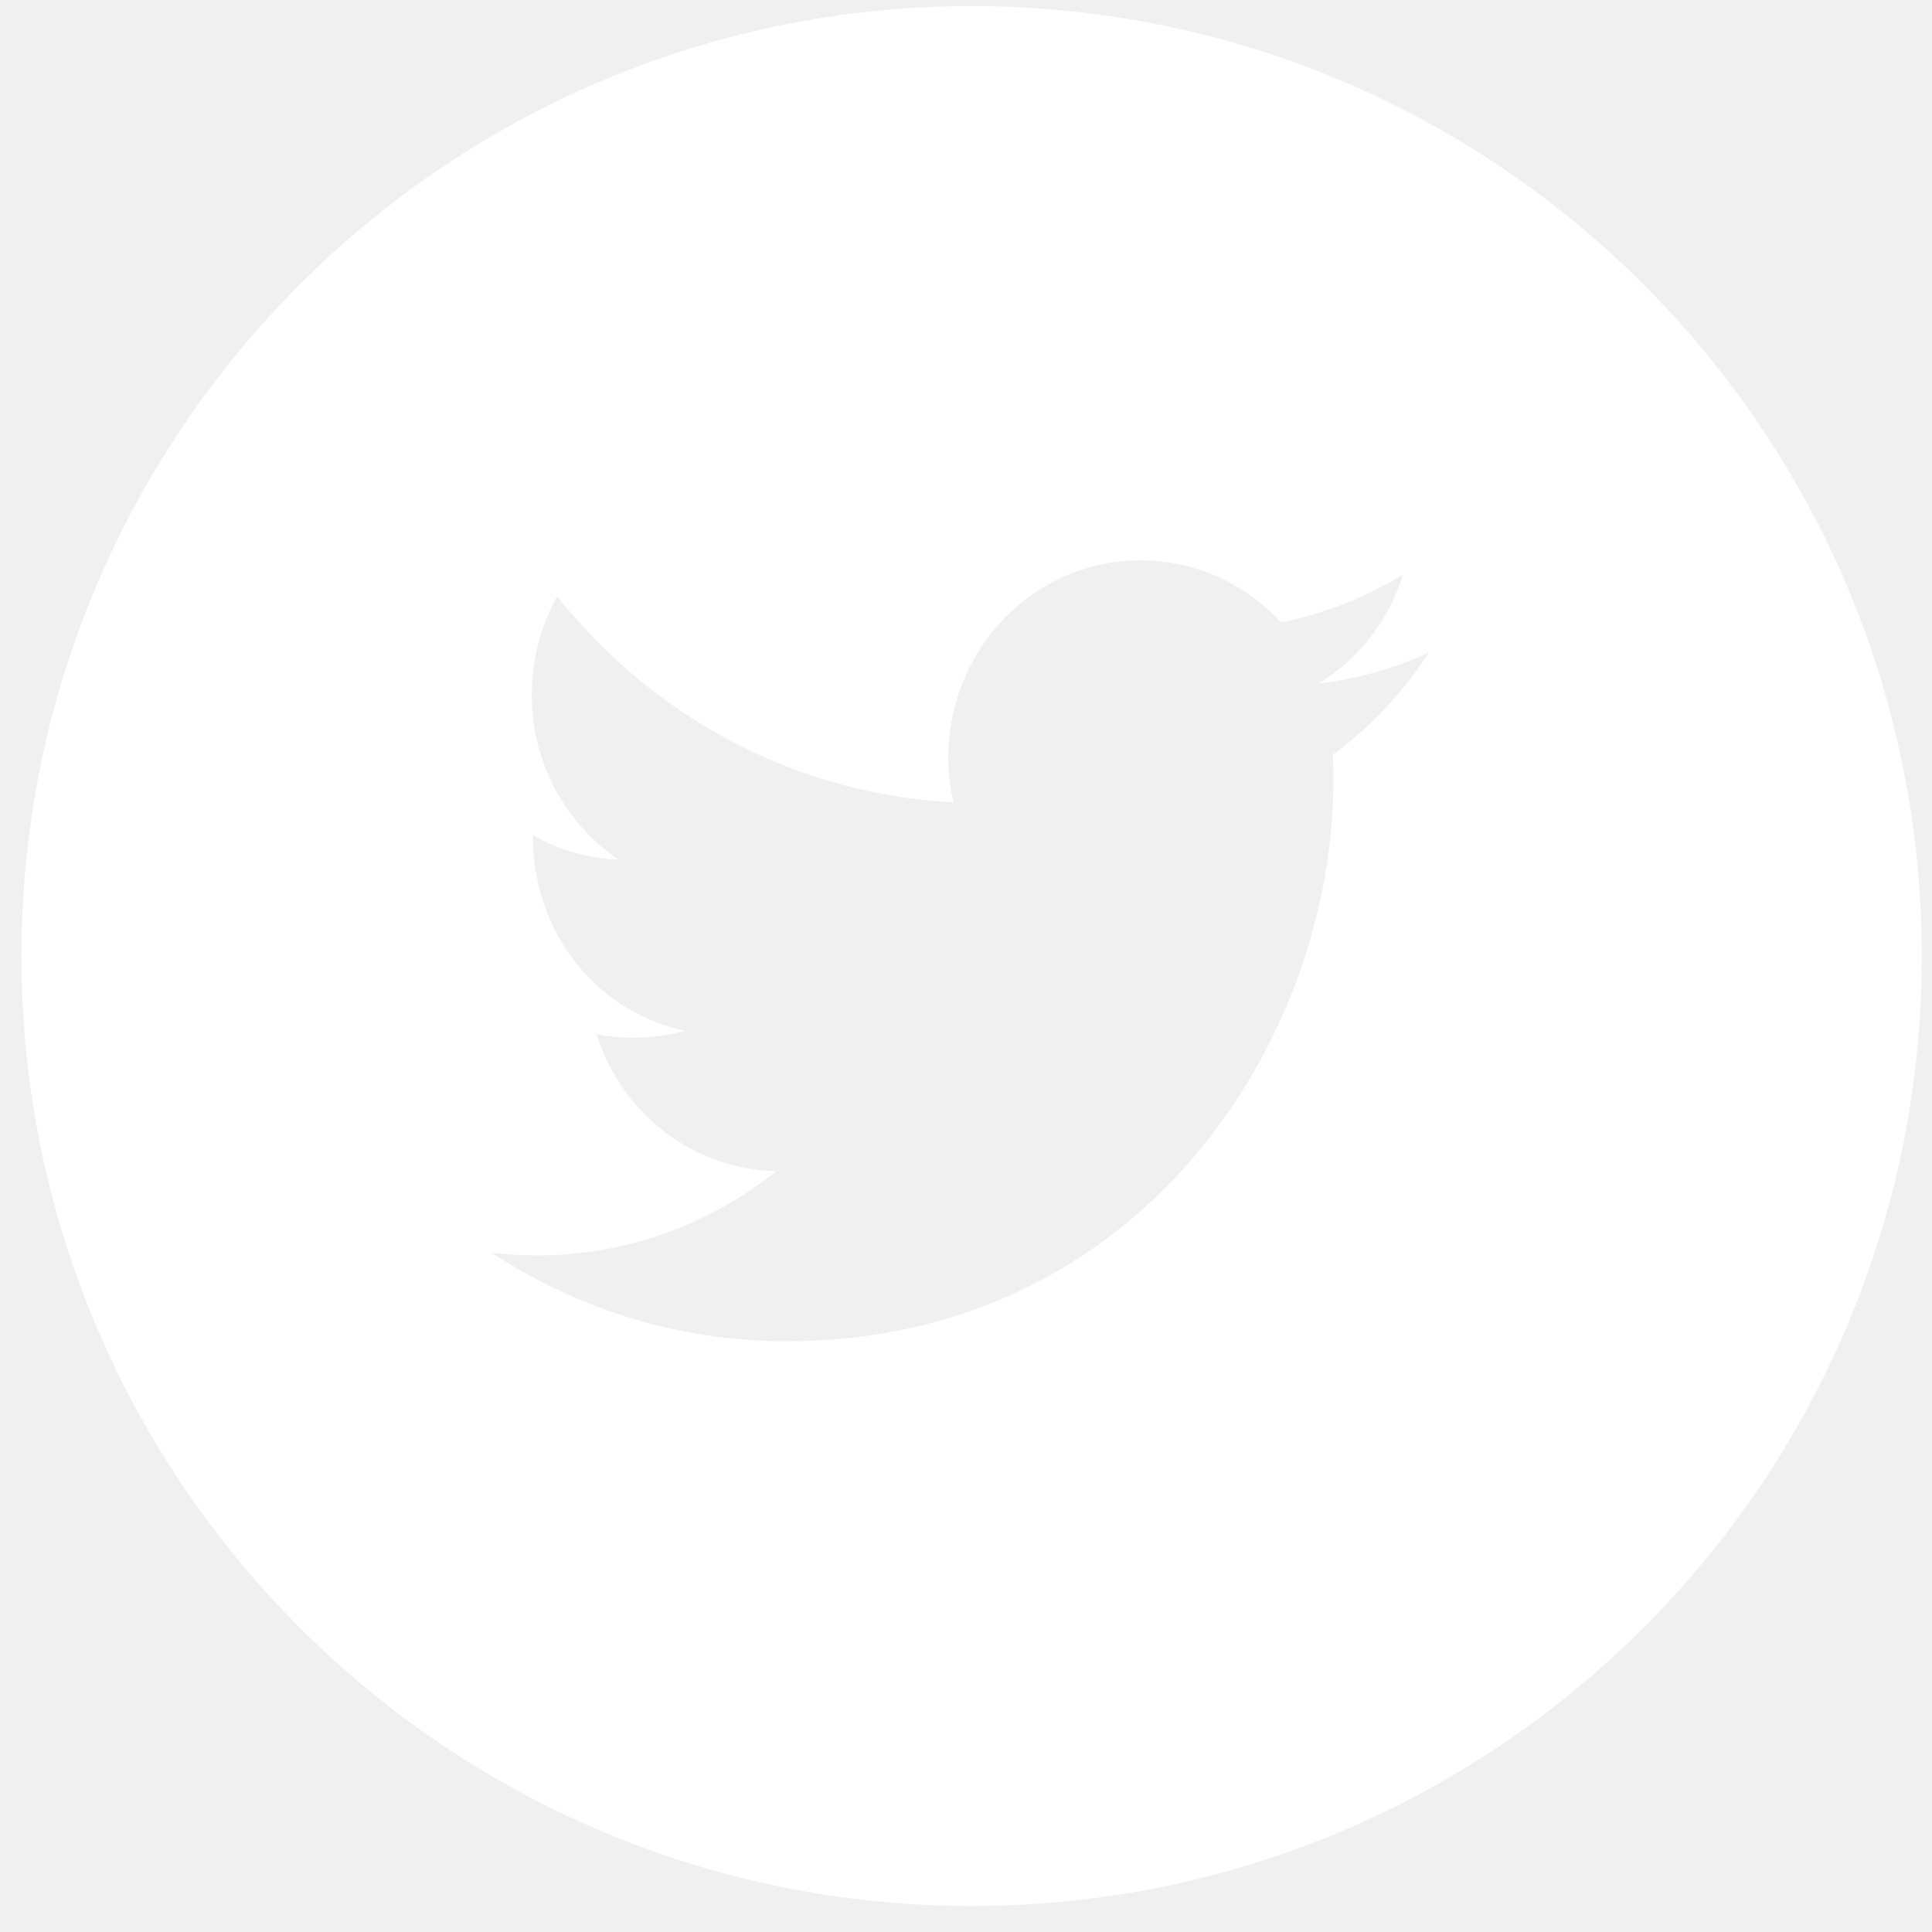
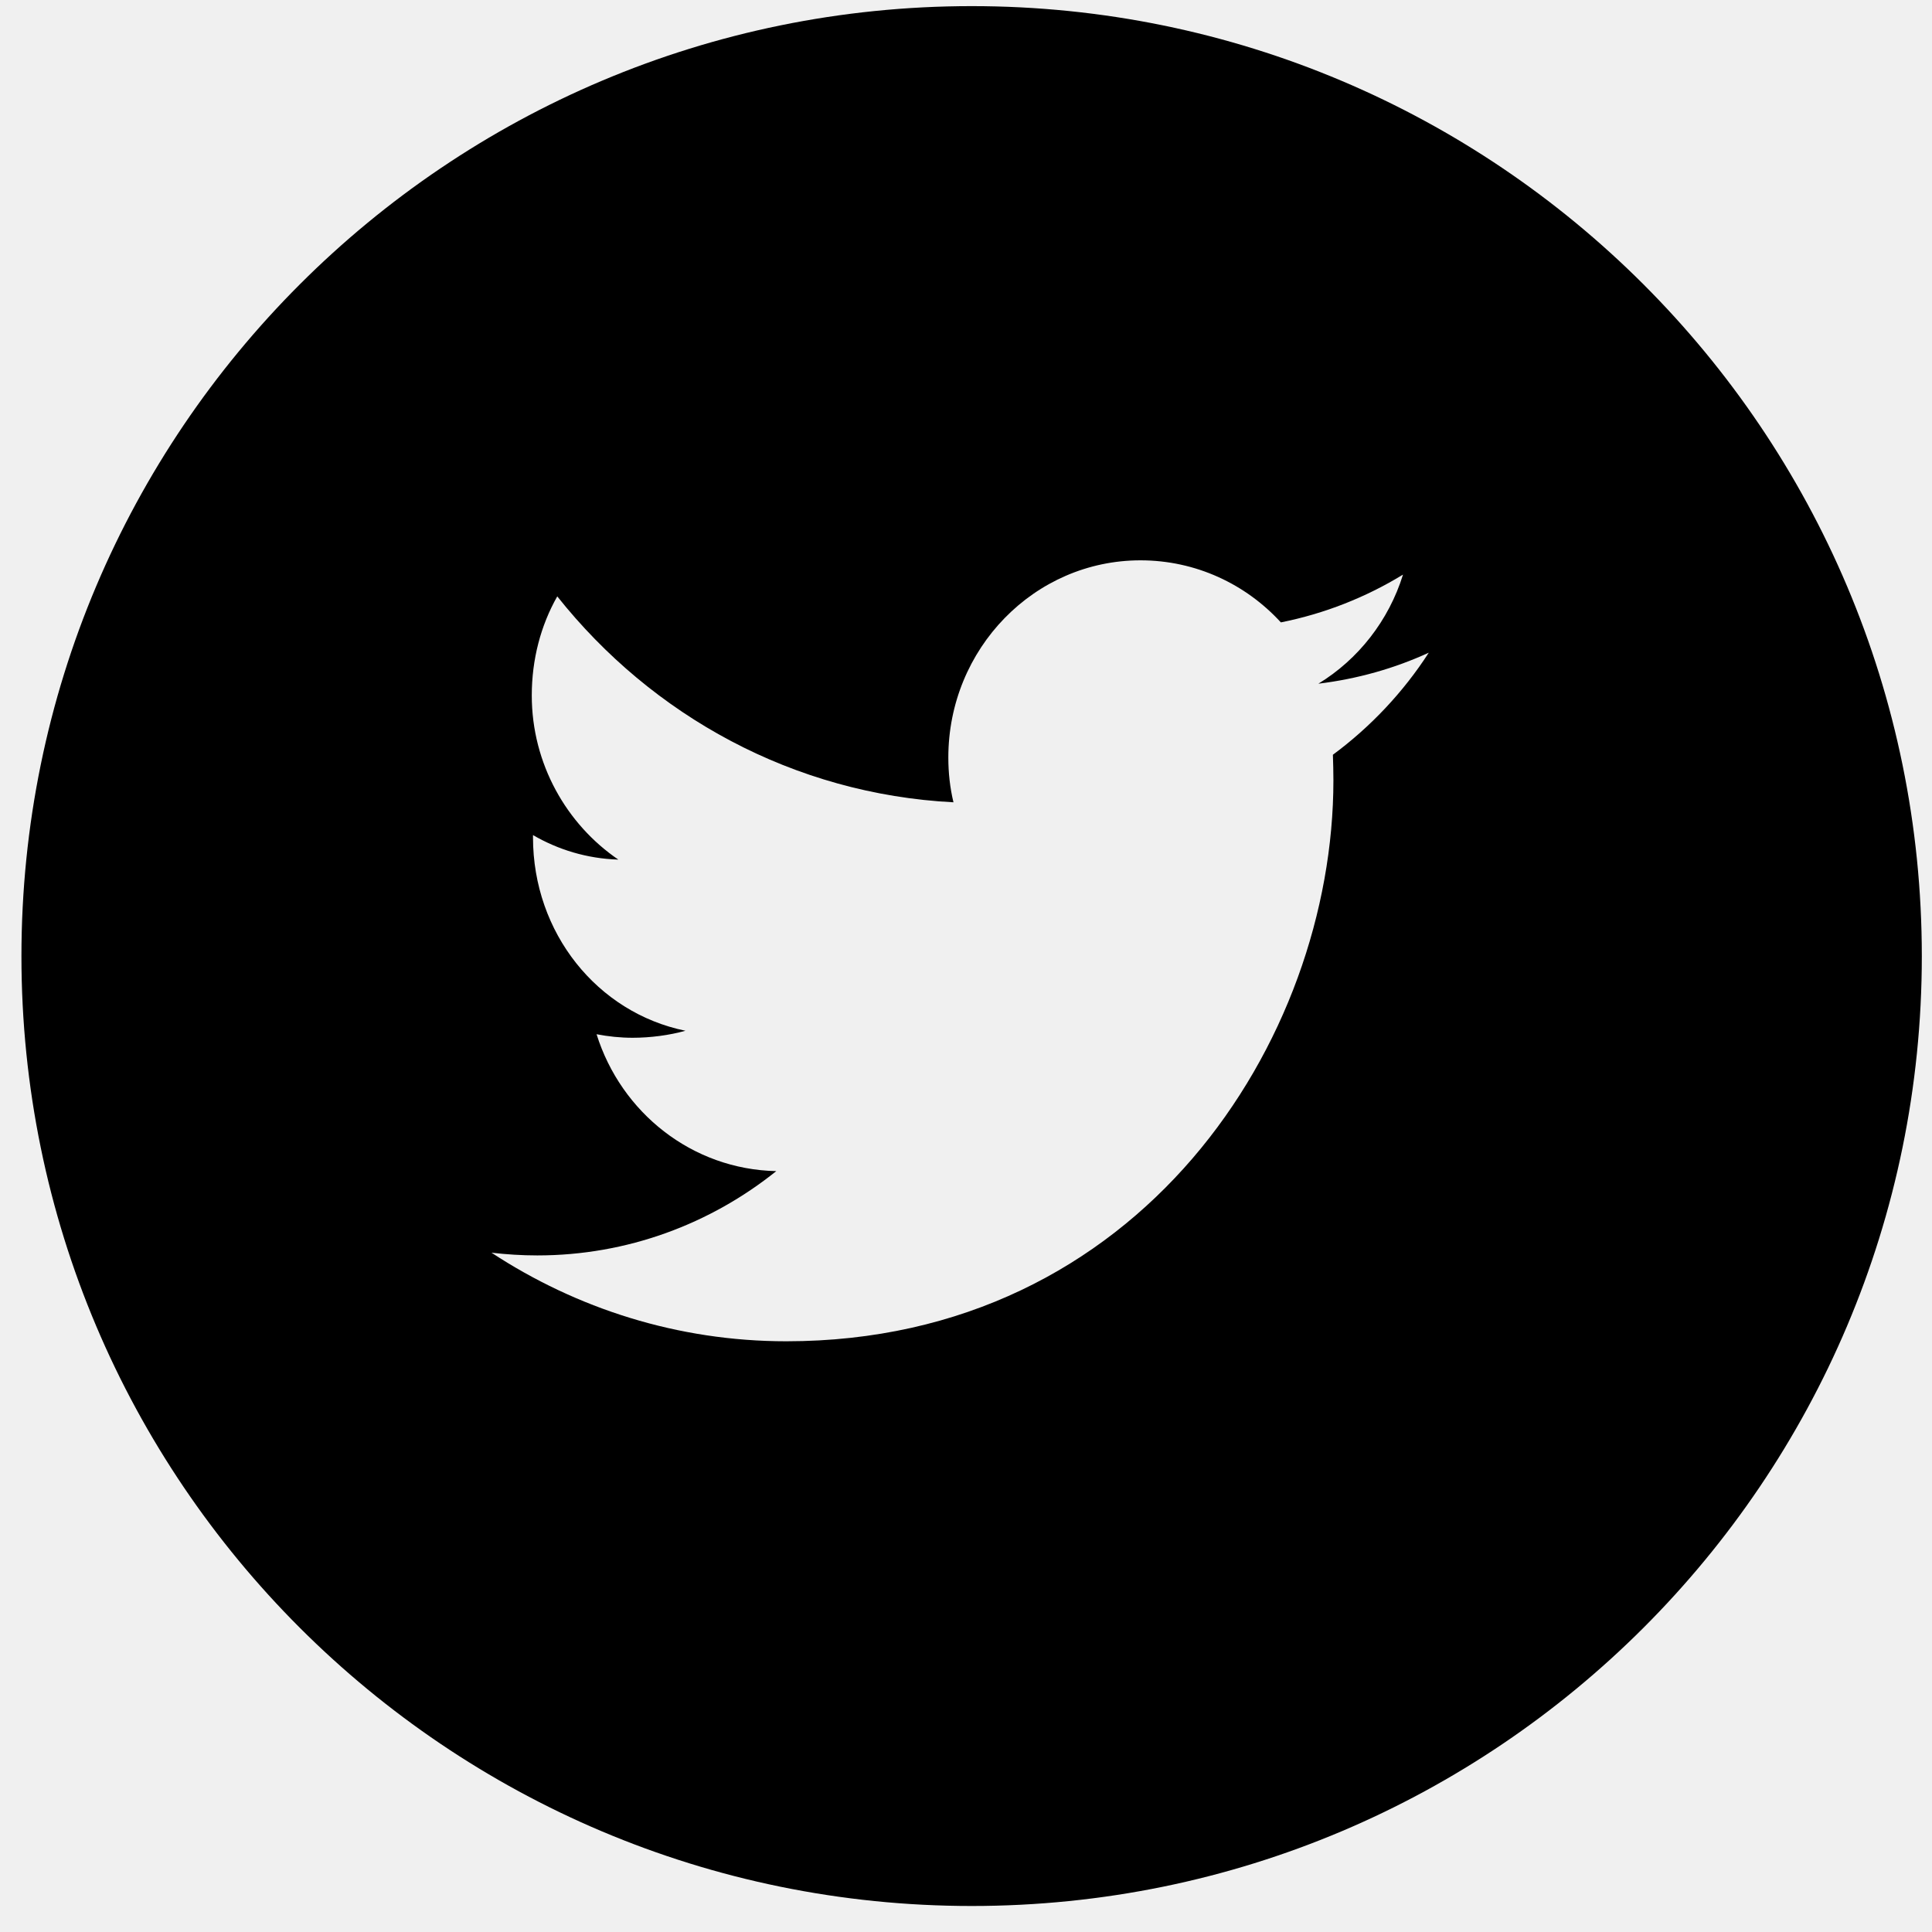
<svg xmlns="http://www.w3.org/2000/svg" width="41px" height="41px" viewBox="150 1 41 41" version="1.1">
  <defs />
-   <path d="M170.622,1.13 C159.484,1.13 150.455,10.157 150.455,21.292 C150.455,32.421 159.484,41.448 170.622,41.448 C181.755,41.448 190.784,32.421 190.784,21.292 C190.784,10.157 181.755,1.13 170.622,1.13 L170.622,1.13 Z M178.286,17.017 C178.292,17.198 178.297,17.378 178.297,17.559 C178.297,23.087 174.191,29.464 166.686,29.464 C164.381,29.464 162.235,28.768 160.43,27.584 C160.748,27.621 161.072,27.642 161.402,27.642 C163.314,27.642 165.077,26.973 166.474,25.853 C164.684,25.816 163.181,24.61 162.66,22.948 C162.91,22.996 163.165,23.023 163.425,23.023 C163.802,23.023 164.206,22.97 164.546,22.874 C162.676,22.492 161.311,20.798 161.311,18.77 L161.311,18.722 C161.842,19.03 162.453,19.221 163.122,19.242 C162.023,18.493 161.285,17.208 161.285,15.759 C161.285,14.994 161.476,14.272 161.826,13.656 C163.839,16.189 166.84,17.851 170.234,18.026 C170.16,17.718 170.125,17.4 170.125,17.076 C170.125,14.766 171.951,12.891 174.203,12.891 C175.377,12.891 176.438,13.396 177.182,14.208 C178.112,14.022 178.983,13.677 179.774,13.194 C179.471,14.171 178.823,14.994 177.978,15.509 C178.807,15.408 179.593,15.185 180.321,14.851 C179.779,15.69 179.083,16.428 178.286,17.017 L178.286,17.017 Z" id="Twitter" stroke="none" fill="#FFFFFF" fill-rule="evenodd" />
+   <path d="M170.622,1.13 C159.484,1.13 150.455,10.157 150.455,21.292 C150.455,32.421 159.484,41.448 170.622,41.448 C181.755,41.448 190.784,32.421 190.784,21.292 C190.784,10.157 181.755,1.13 170.622,1.13 L170.622,1.13 Z M178.286,17.017 C178.292,17.198 178.297,17.378 178.297,17.559 C178.297,23.087 174.191,29.464 166.686,29.464 C164.381,29.464 162.235,28.768 160.43,27.584 C160.748,27.621 161.072,27.642 161.402,27.642 C163.314,27.642 165.077,26.973 166.474,25.853 C164.684,25.816 163.181,24.61 162.66,22.948 C162.91,22.996 163.165,23.023 163.425,23.023 C163.802,23.023 164.206,22.97 164.546,22.874 C162.676,22.492 161.311,20.798 161.311,18.77 L161.311,18.722 C161.842,19.03 162.453,19.221 163.122,19.242 C162.023,18.493 161.285,17.208 161.285,15.759 C161.285,14.994 161.476,14.272 161.826,13.656 C163.839,16.189 166.84,17.851 170.234,18.026 C170.16,17.718 170.125,17.4 170.125,17.076 C170.125,14.766 171.951,12.891 174.203,12.891 C175.377,12.891 176.438,13.396 177.182,14.208 C178.112,14.022 178.983,13.677 179.774,13.194 C179.471,14.171 178.823,14.994 177.978,15.509 C178.807,15.408 179.593,15.185 180.321,14.851 C179.779,15.69 179.083,16.428 178.286,17.017 L178.286,17.017 Z" />
</svg>
